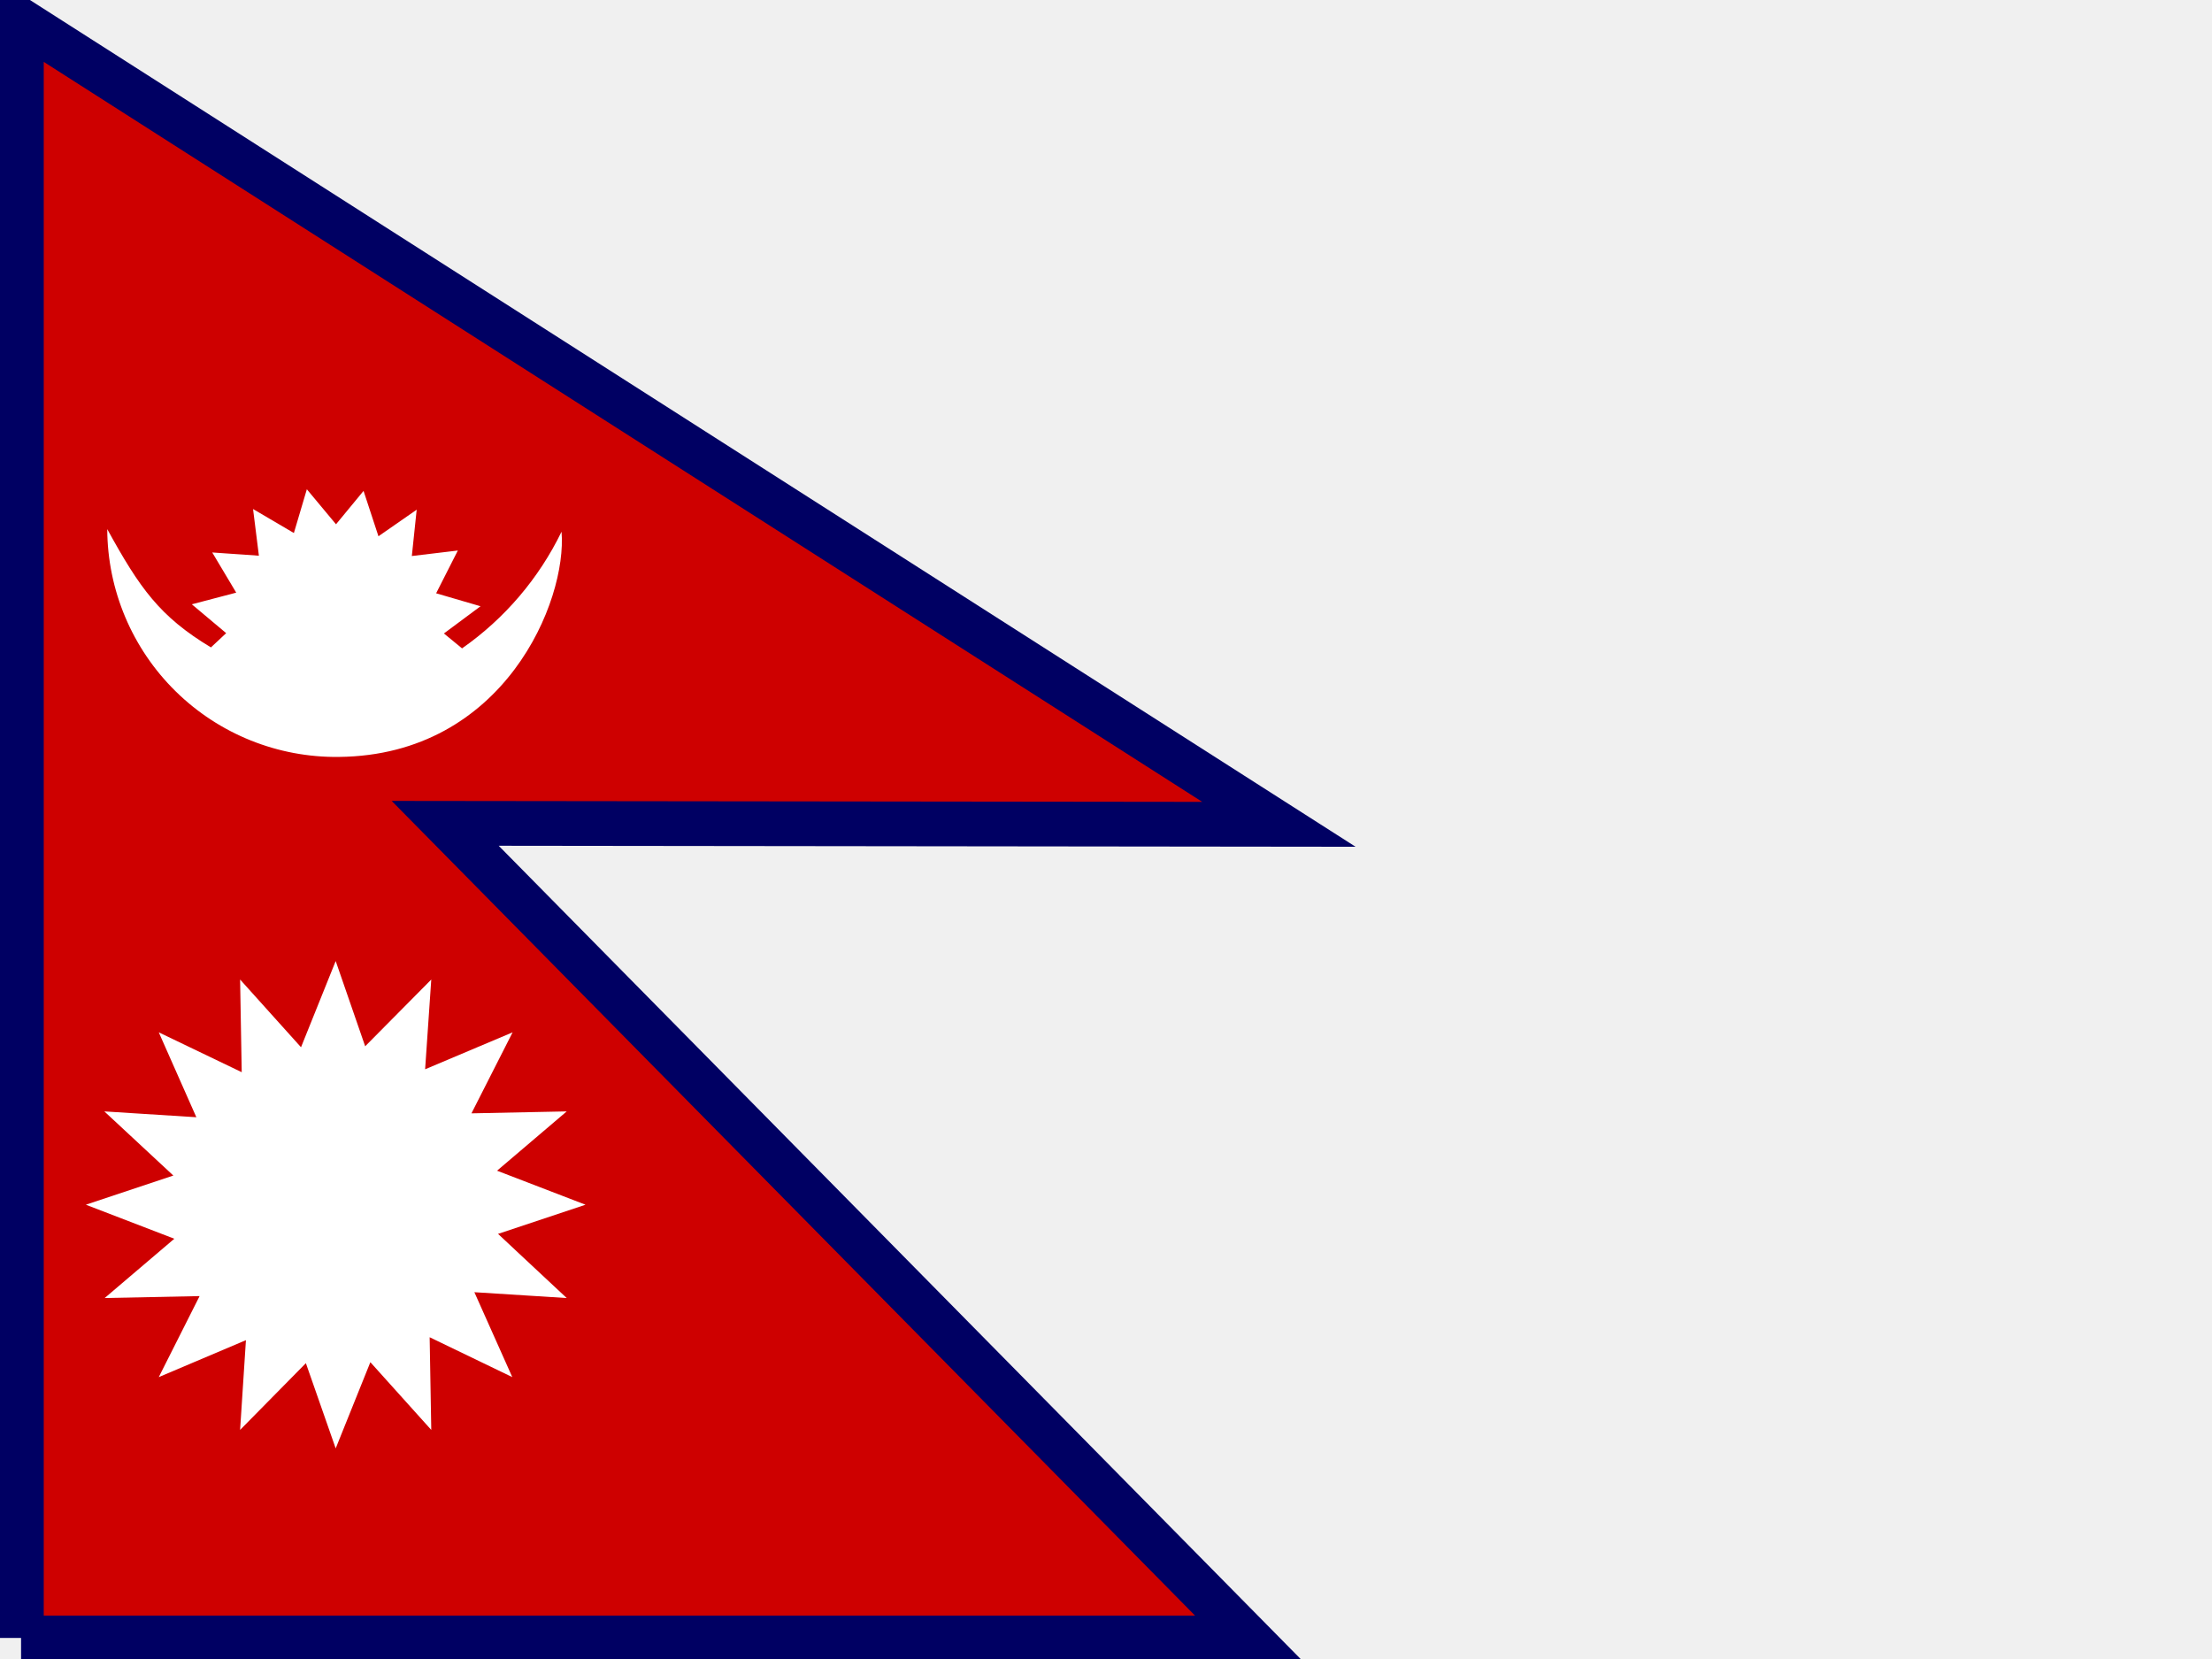
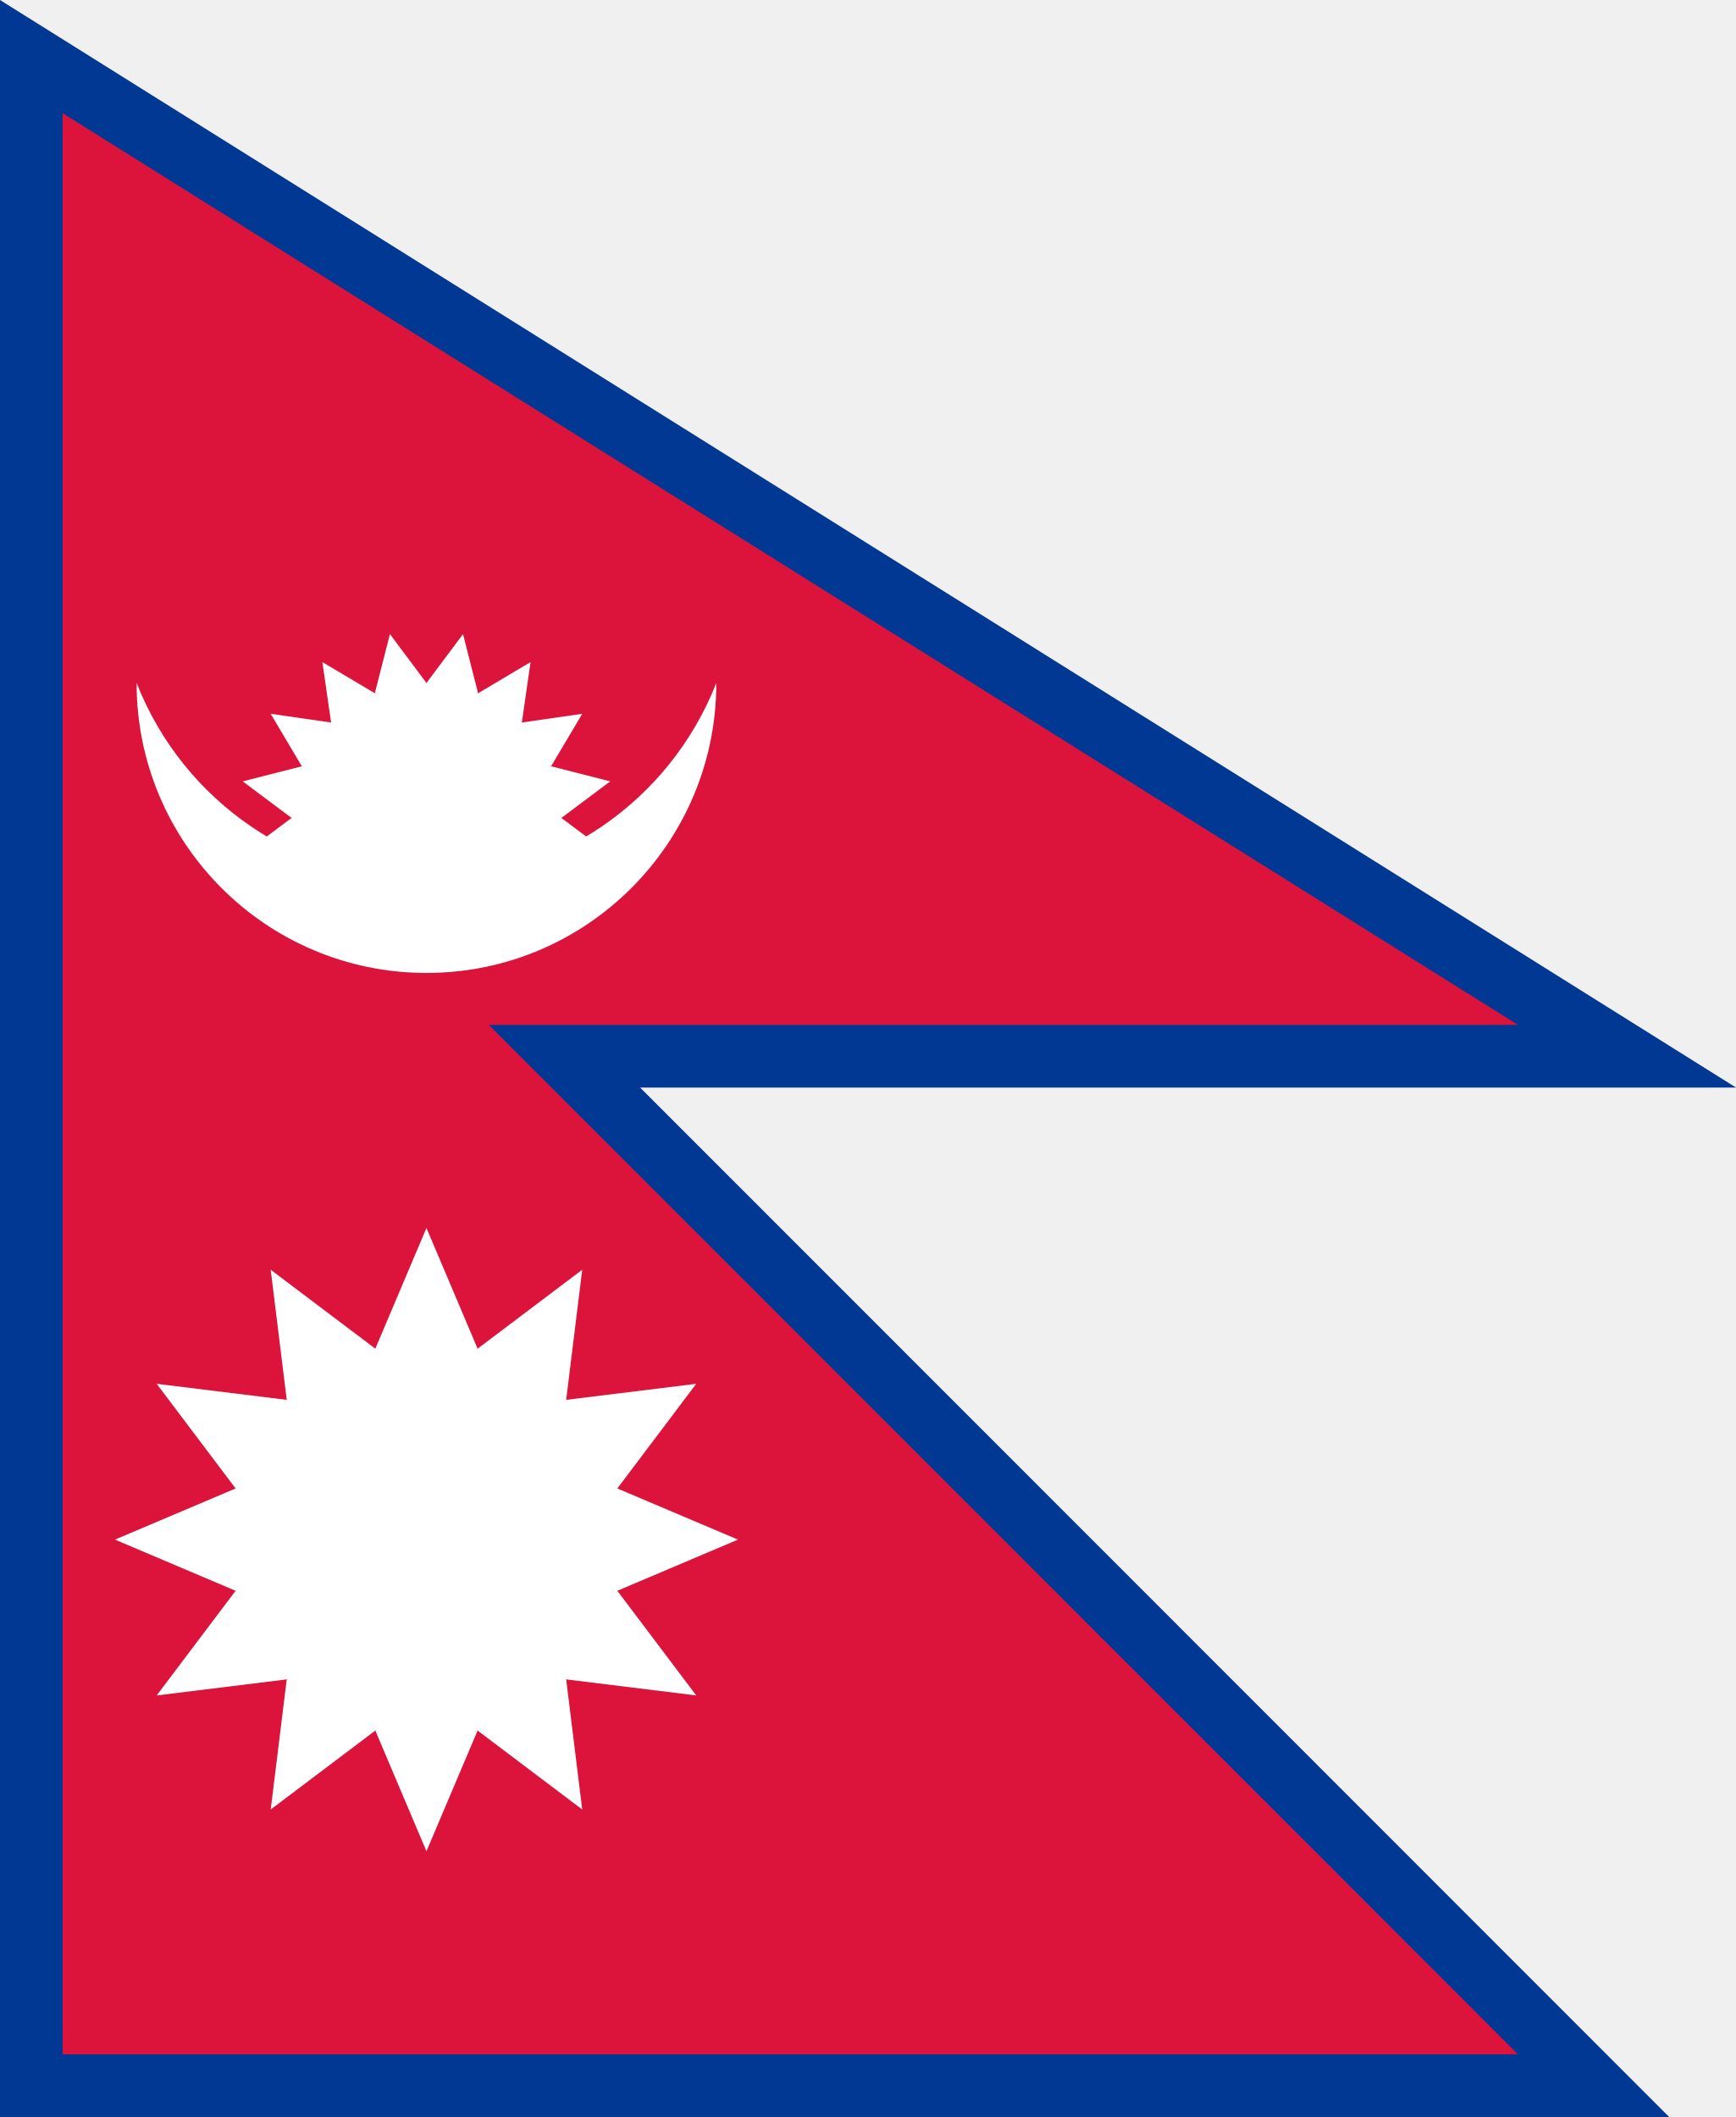
- <svg xmlns="http://www.w3.org/2000/svg" id="flag-icons-np" viewBox="0 0 640 480">
-   <defs>
-     <clipPath id="np-a">
-       <path fill-opacity=".7" d="M0-16h512v512H0z" />
-     </clipPath>
-   </defs>
-   <g clip-path="url(#np-a)" transform="translate(0 15)scale(.9375)">
-     <g fill-rule="evenodd">
-       <path fill="#ce0000" stroke="#000063" stroke-width="13.8" d="M6.5 489.5h378.8L137.4 238.1l257.3.3L6.6-9.5v499z" />
-       <path fill="#fff" d="m180.7 355.8-27 9 21.2 19.8-28.5-1.8 11.7 26.2-25.5-12.3.5 28.6-18.8-20.9-10.7 26.6-9.2-26.3-20.3 20.6 1.8-27.7L49 409l12.6-25-29.3.6 21.5-18.3-27.3-10.5 27-9L32.2 327l28.4 1.8L49 302.6l25.6 12.3-.5-28.6 18.8 20.9 10.7-26.6 9.1 26.3 20.4-20.6-1.9 27.7 27-11.4-12.7 25 29.4-.6-21.5 18.3zm-32.4-184.7-11.3 8.4 5.6 4.6a94 94 0 0 0 30.7-36c1.8 21.3-17.7 69-68.7 69.5a70.6 70.6 0 0 1-71.5-70.3c10 18.2 16.2 27 32 36.5l4.7-4.4-10.6-8.9 13.7-3.6-7.4-12.4 14.4 1-1.8-14.4 12.6 7.4 4-13.5 9 10.8 8.5-10.3 4.6 14 11.8-8.2-1.5 14.3 14.2-1.7-6.7 13.2z" />
+ <svg xmlns="http://www.w3.org/2000/svg" xmlns:xlink="http://www.w3.org/1999/xlink" viewBox="-17.582 -4.664 71.571 87.246" width="820" height="1000" preserveAspectRatio="none">
+   <use xlink:href="#b" stroke="#003893" stroke-width="5.165" />
+   <path id="b" d="M -15,37.574 h 60 L -15,0 v 80 h 60 L -15,20 z" fill="#DC143C" />
+   <g fill="#fff">
+     <path d="M -11.95,23.483 A 12.84,12.84 0 0,0 11.95,23.483 A 11.95 11.95 0 0,1 -11.95,23.483" />
+     <g transform="translate(0,29.04456) scale(5.561061)">
+       <circle r="1" />
+       <g id="jags6">
+         <g id="jags3">
+           <path id="jag" d="M 0.195,-0.981 L 0,-1.389 L -0.195,-0.981" transform="rotate(11.25)" />
+           <use xlink:href="#jag" transform="rotate(22.5)" />
+           <use xlink:href="#jag" transform="rotate(45)" />
+         </g>
+         <use xlink:href="#jags3" transform="rotate(67.5)" />
+       </g>
+       <use xlink:href="#jags6" transform="scale(-1, 1)" />
+     </g>
+     <g transform="translate(0,58.7868) scale(8.143398)">
+       <circle r="1" />
+       <g id="rays4">
+         <g id="rays2">
+           <path id="ray" d="M 0.259,0.966 L 0,1.577 L -0.259,0.966" />
+           <use xlink:href="#ray" transform="rotate(180)" />
+         </g>
+         <use xlink:href="#rays2" transform="rotate(90)" />
+       </g>
+       <use xlink:href="#rays4" transform="rotate(30)" />
+       <use xlink:href="#rays4" transform="rotate(60)" />
    </g>
  </g>
</svg>
